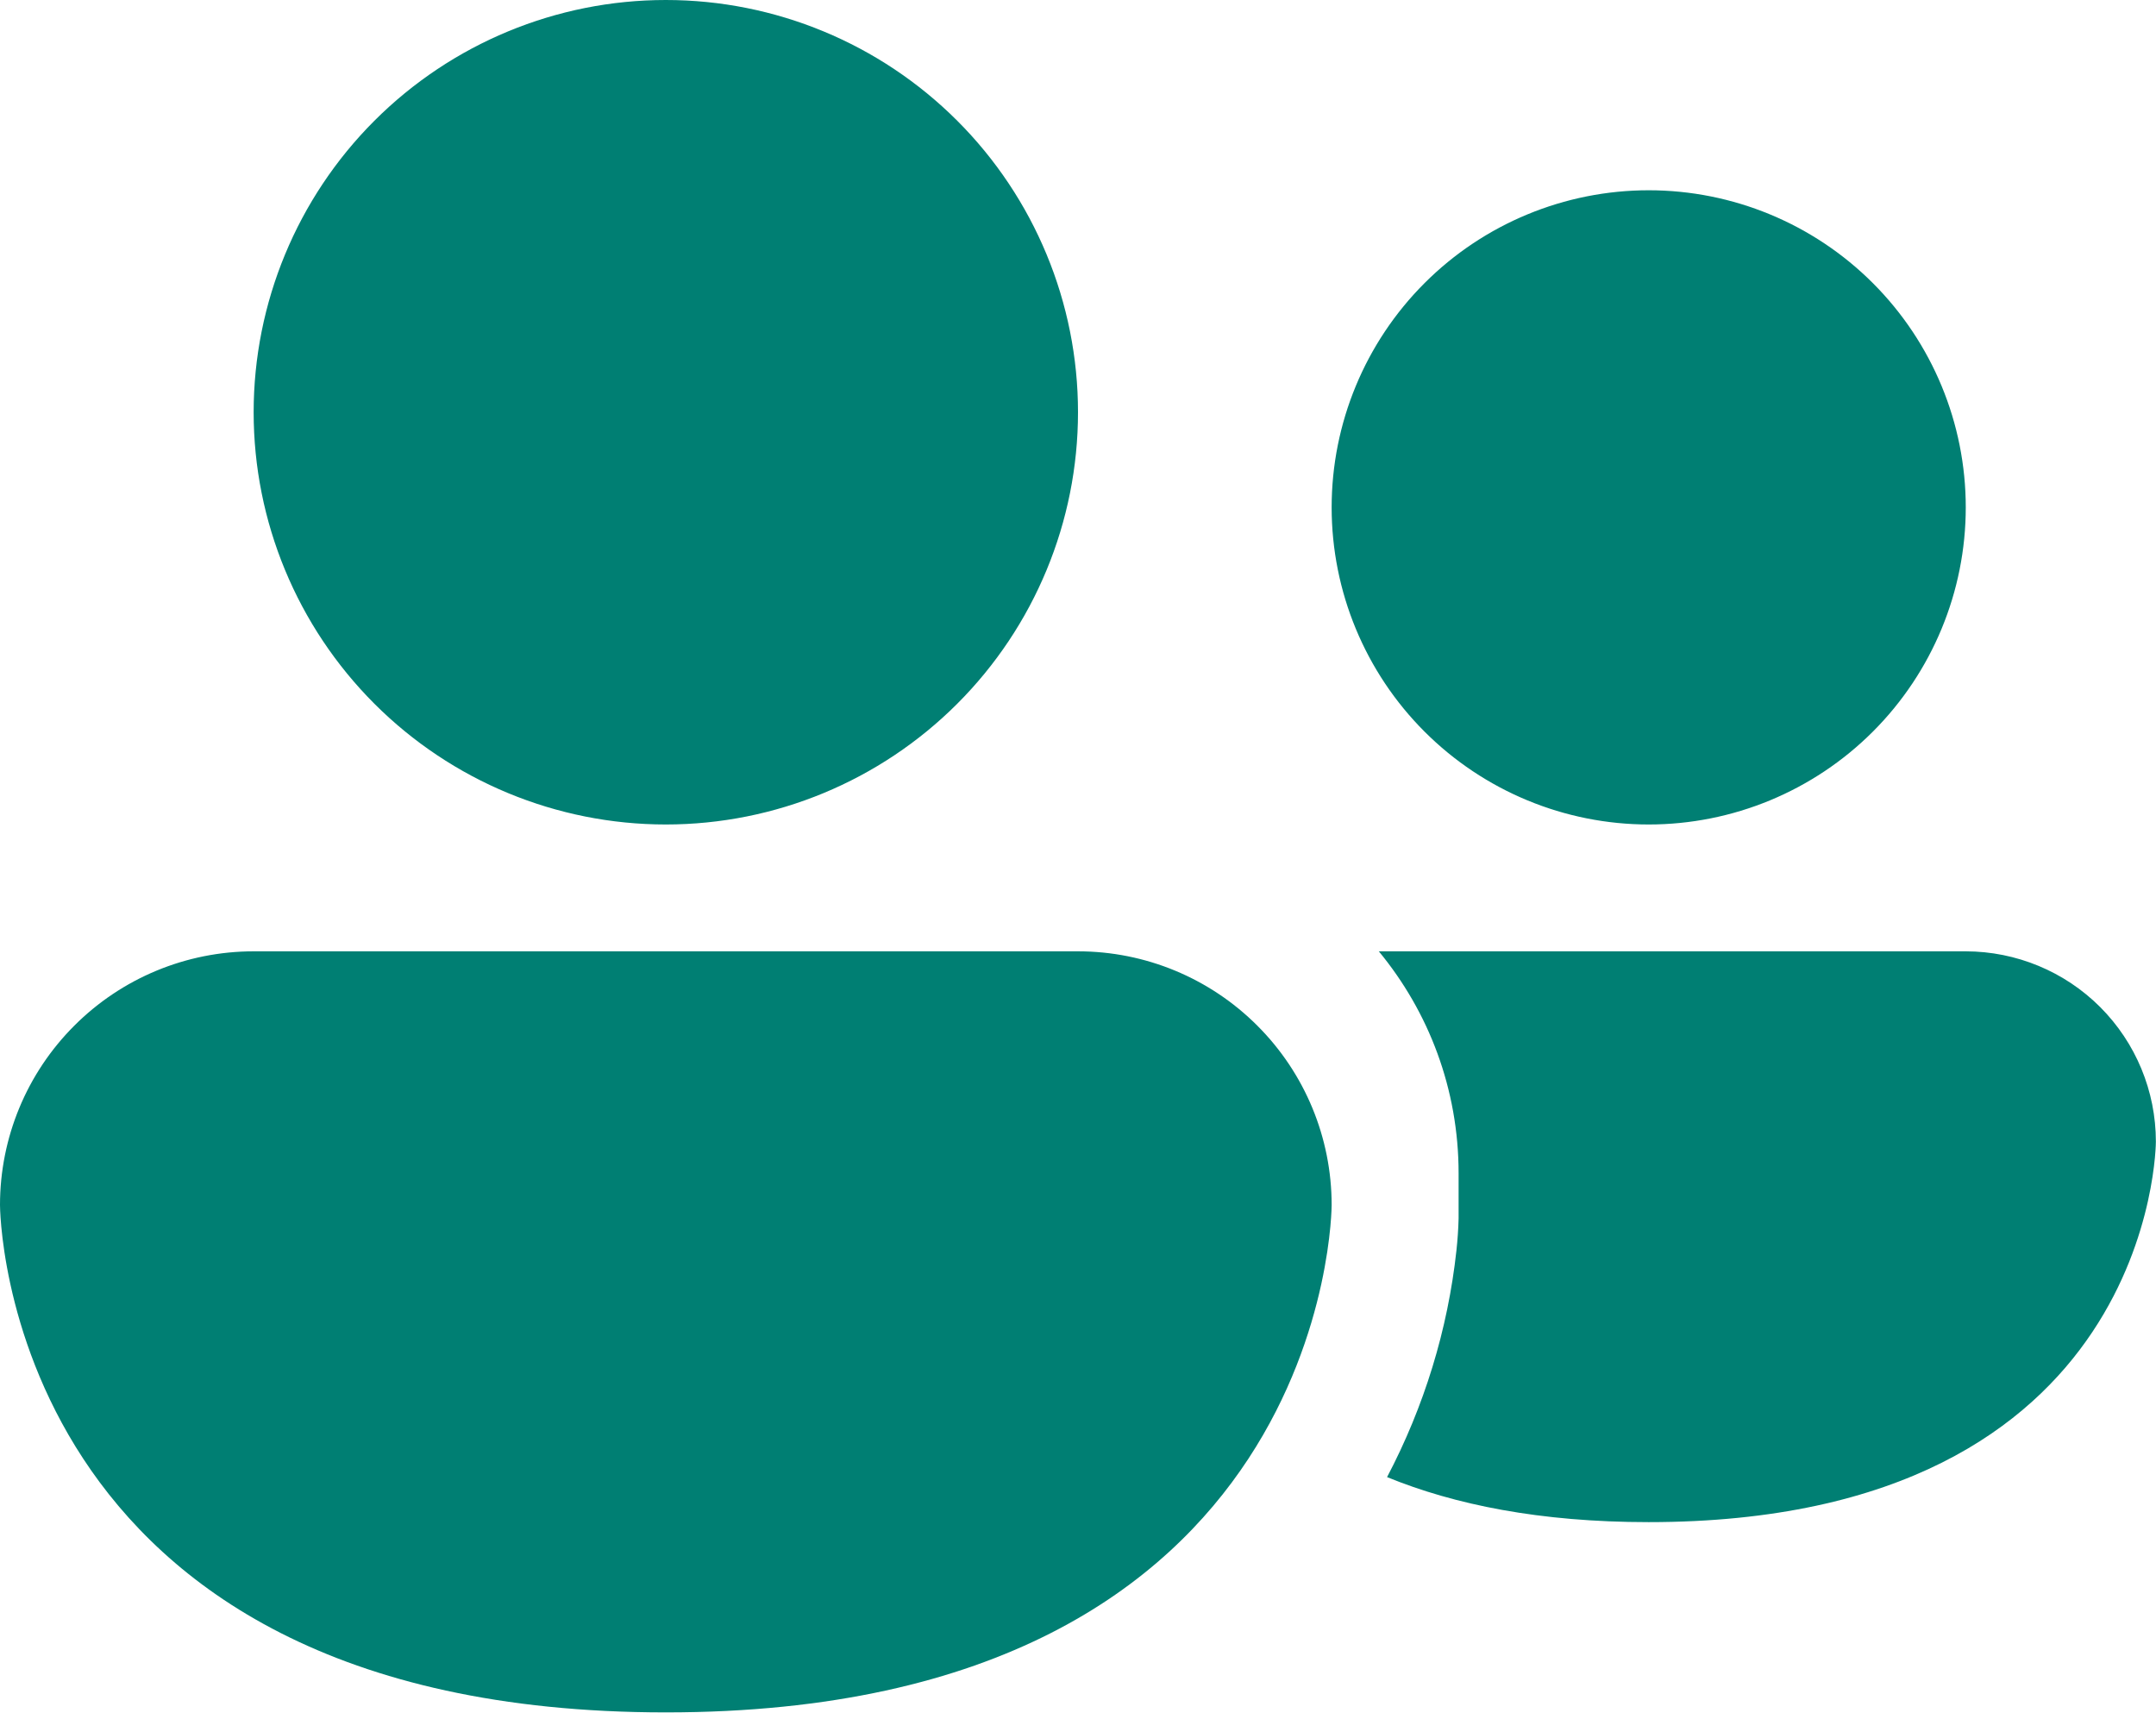
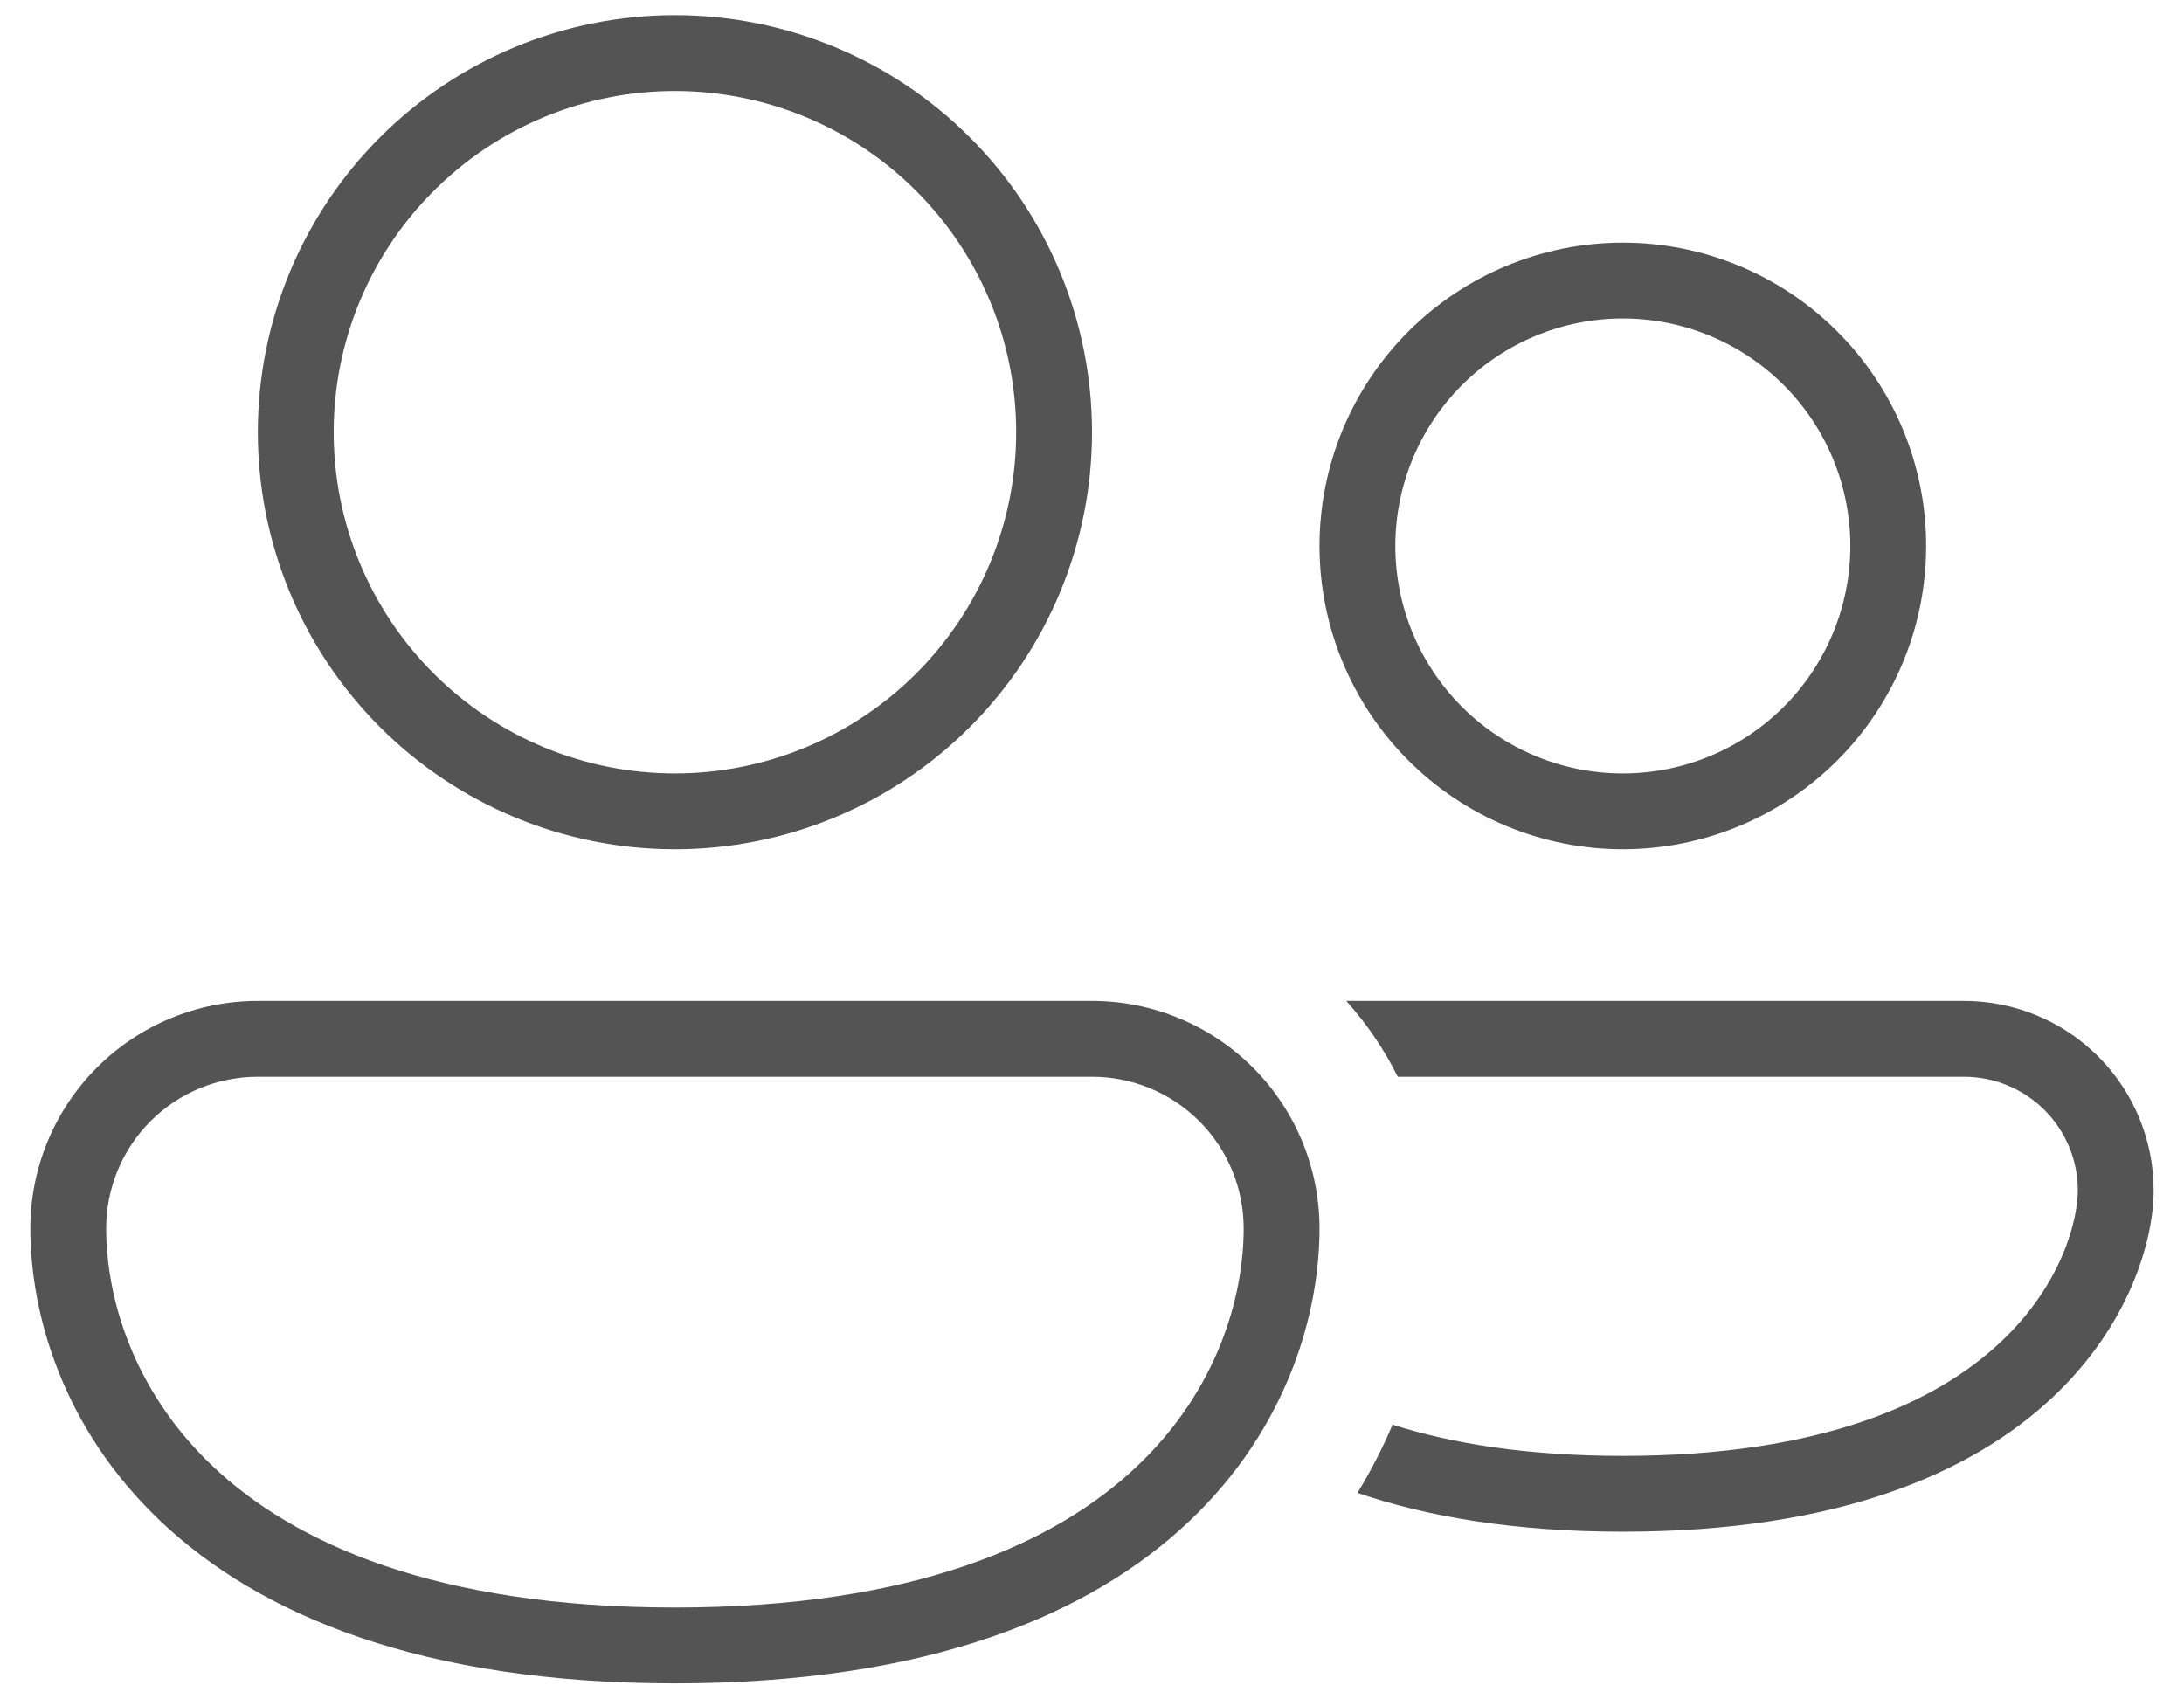
- <svg xmlns="http://www.w3.org/2000/svg" width="34" height="27" viewBox="0 0 34 27" fill="none">
-   <path d="M10.5 13C12.224 13 13.877 12.315 15.096 11.096C16.315 9.877 17 8.224 17 6.5C17 4.776 16.315 3.123 15.096 1.904C13.877 0.685 12.224 0 10.5 0C8.776 0 7.123 0.685 5.904 1.904C4.685 3.123 4 4.776 4 6.5C4 8.224 4.685 9.877 5.904 11.096C7.123 12.315 8.776 13 10.5 13ZM21.874 23.29C22.934 23.724 24.282 24 25.998 24C33.998 24 33.998 18 33.998 18C33.998 17.205 33.682 16.442 33.12 15.879C32.558 15.317 31.795 15.001 31 15H21.744C22.53 15.952 23.002 17.17 23.002 18.5V19.212C22.998 19.38 22.986 19.549 22.968 19.716C22.832 20.965 22.459 22.178 21.874 23.29ZM31 8C31 9.326 30.473 10.598 29.535 11.536C28.598 12.473 27.326 13 26 13C24.674 13 23.402 12.473 22.465 11.536C21.527 10.598 21 9.326 21 8C21 6.674 21.527 5.402 22.465 4.464C23.402 3.527 24.674 3 26 3C27.326 3 28.598 3.527 29.535 4.464C30.473 5.402 31 6.674 31 8ZM0 19C0 17.939 0.421 16.922 1.172 16.172C1.922 15.421 2.939 15 4 15H17C18.061 15 19.078 15.421 19.828 16.172C20.579 16.922 21 17.939 21 19C21 19 21 27 10.5 27C0 27 0 19 0 19Z" fill="#007F73" />
+ <svg xmlns="http://www.w3.org/2000/svg" width="36" height="28" viewBox="0 0 36 28" fill="none">
+   <path d="M5.5 7.125C5.5 6.386 5.645 5.655 5.928 4.972C6.211 4.29 6.625 3.67 7.148 3.148C7.67 2.625 8.29 2.211 8.972 1.928C9.655 1.645 10.386 1.5 11.125 1.5C11.864 1.5 12.595 1.645 13.278 1.928C13.96 2.211 14.58 2.625 15.102 3.148C15.625 3.67 16.039 4.29 16.322 4.972C16.605 5.655 16.75 6.386 16.75 7.125C16.75 8.617 16.157 10.048 15.102 11.102C14.048 12.157 12.617 12.75 11.125 12.75C9.633 12.75 8.202 12.157 7.148 11.102C6.093 10.048 5.5 8.617 5.5 7.125ZM11.125 0.25C9.302 0.25 7.553 0.974 6.264 2.264C4.974 3.553 4.25 5.302 4.25 7.125C4.25 8.948 4.974 10.697 6.264 11.986C7.553 13.276 9.302 14 11.125 14C12.948 14 14.697 13.276 15.986 11.986C17.276 10.697 18 8.948 18 7.125C18 5.302 17.276 3.553 15.986 2.264C14.697 0.974 12.948 0.25 11.125 0.25ZM23 9C23 8.005 23.395 7.052 24.098 6.348C24.802 5.645 25.755 5.25 26.75 5.25C27.745 5.25 28.698 5.645 29.402 6.348C30.105 7.052 30.5 8.005 30.5 9C30.5 9.995 30.105 10.948 29.402 11.652C28.698 12.355 27.745 12.75 26.75 12.75C25.755 12.75 24.802 12.355 24.098 11.652C23.395 10.948 23 9.995 23 9ZM26.75 4C25.424 4 24.152 4.527 23.215 5.464C22.277 6.402 21.75 7.674 21.75 9C21.75 10.326 22.277 11.598 23.215 12.536C24.152 13.473 25.424 14 26.75 14C28.076 14 29.348 13.473 30.285 12.536C31.223 11.598 31.75 10.326 31.75 9C31.75 7.674 31.223 6.402 30.285 5.464C29.348 4.527 28.076 4 26.75 4ZM4.25 16.5C3.255 16.5 2.302 16.895 1.598 17.598C0.895 18.302 0.5 19.255 0.5 20.25C0.5 21.645 1.021 23.538 2.649 25.079C4.28 26.624 6.95 27.75 11.124 27.75C15.297 27.75 17.97 26.625 19.601 25.079C21.229 23.538 21.75 21.645 21.75 20.25C21.75 19.255 21.355 18.302 20.652 17.598C19.948 16.895 18.995 16.5 18 16.5H4.25ZM1.75 20.25C1.75 19.587 2.013 18.951 2.482 18.482C2.951 18.013 3.587 17.75 4.25 17.75H18C18.663 17.75 19.299 18.013 19.768 18.482C20.237 18.951 20.5 19.587 20.5 20.25C20.5 21.355 20.084 22.9 18.742 24.171C17.405 25.439 15.075 26.5 11.125 26.5C7.175 26.5 4.845 25.438 3.507 24.171C2.166 22.9 1.75 21.355 1.75 20.25ZM22.954 23.485C22.795 23.862 22.603 24.237 22.376 24.61C23.534 25.006 24.973 25.25 26.75 25.25C30.302 25.25 32.501 24.279 33.818 23.05C35.12 21.835 35.5 20.418 35.5 19.625C35.5 18.796 35.171 18.001 34.585 17.415C33.999 16.829 33.204 16.5 32.375 16.5H22.192C22.527 16.875 22.814 17.295 23.04 17.75H32.375C32.872 17.75 33.349 17.948 33.701 18.299C34.053 18.651 34.25 19.128 34.25 19.625C34.25 20.084 34.005 21.166 32.964 22.137C31.938 23.096 30.073 24 26.75 24C25.181 24 23.938 23.799 22.954 23.485Z" fill="#545454" />
</svg>
